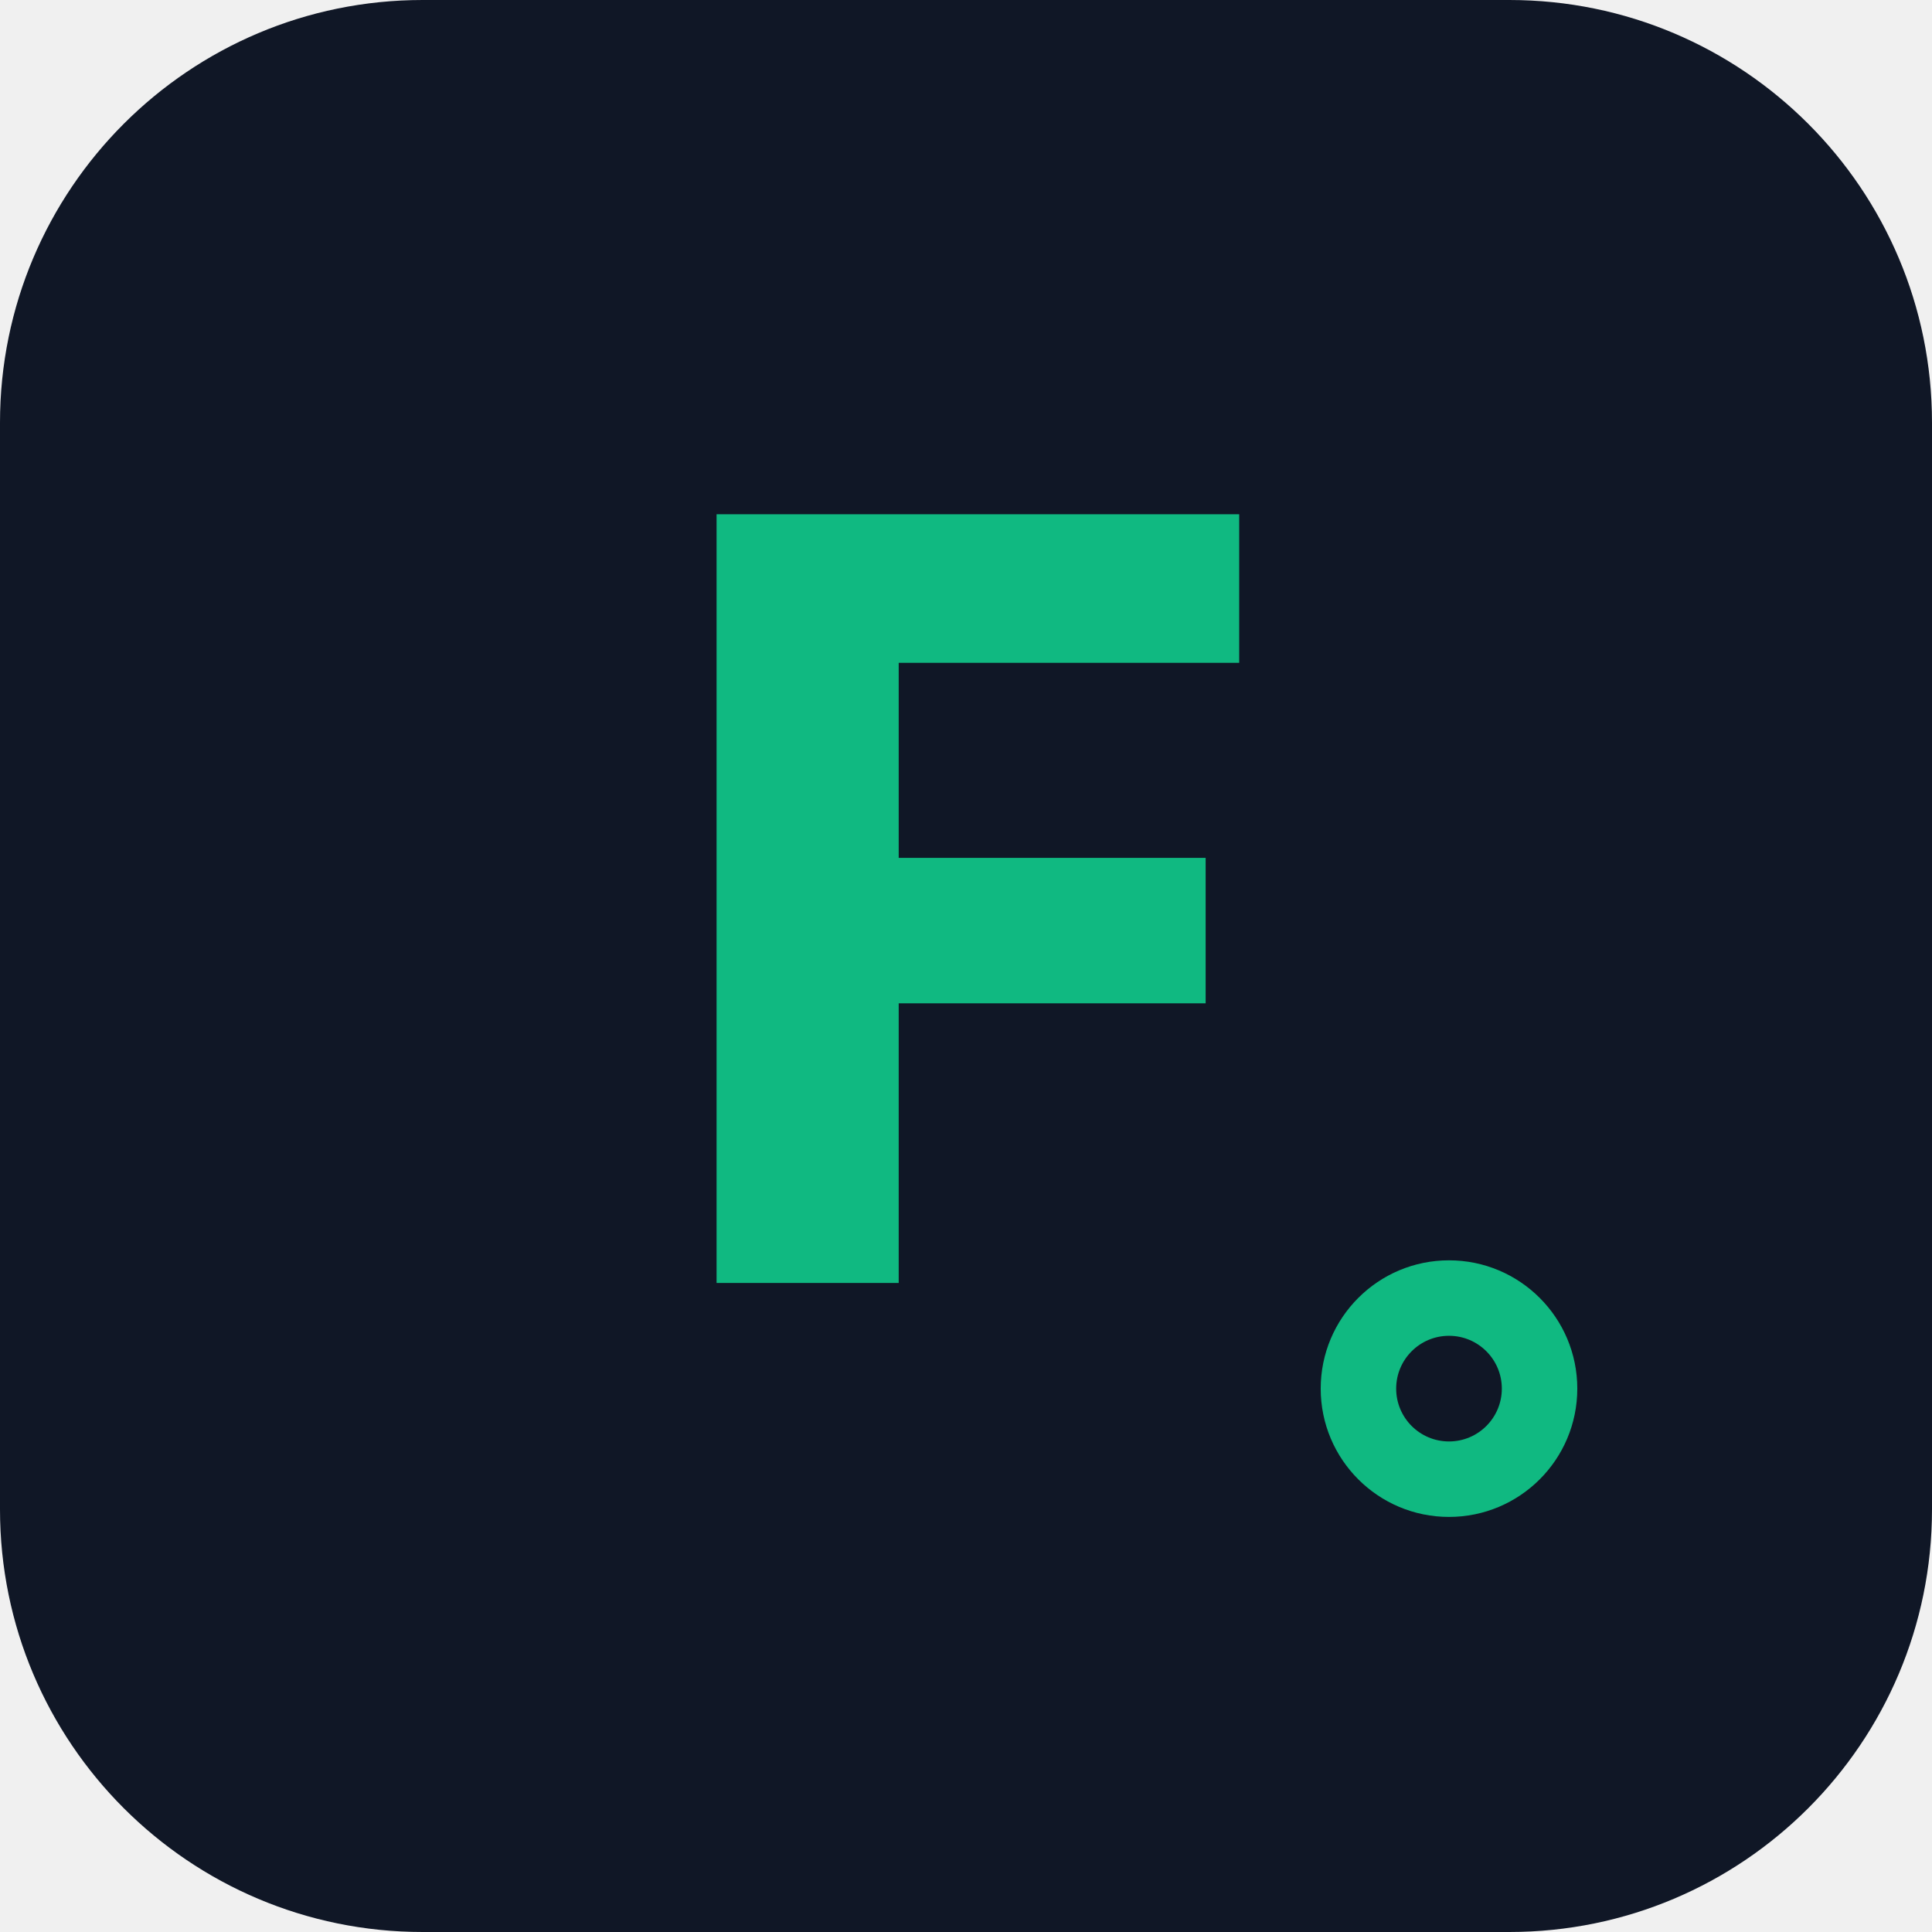
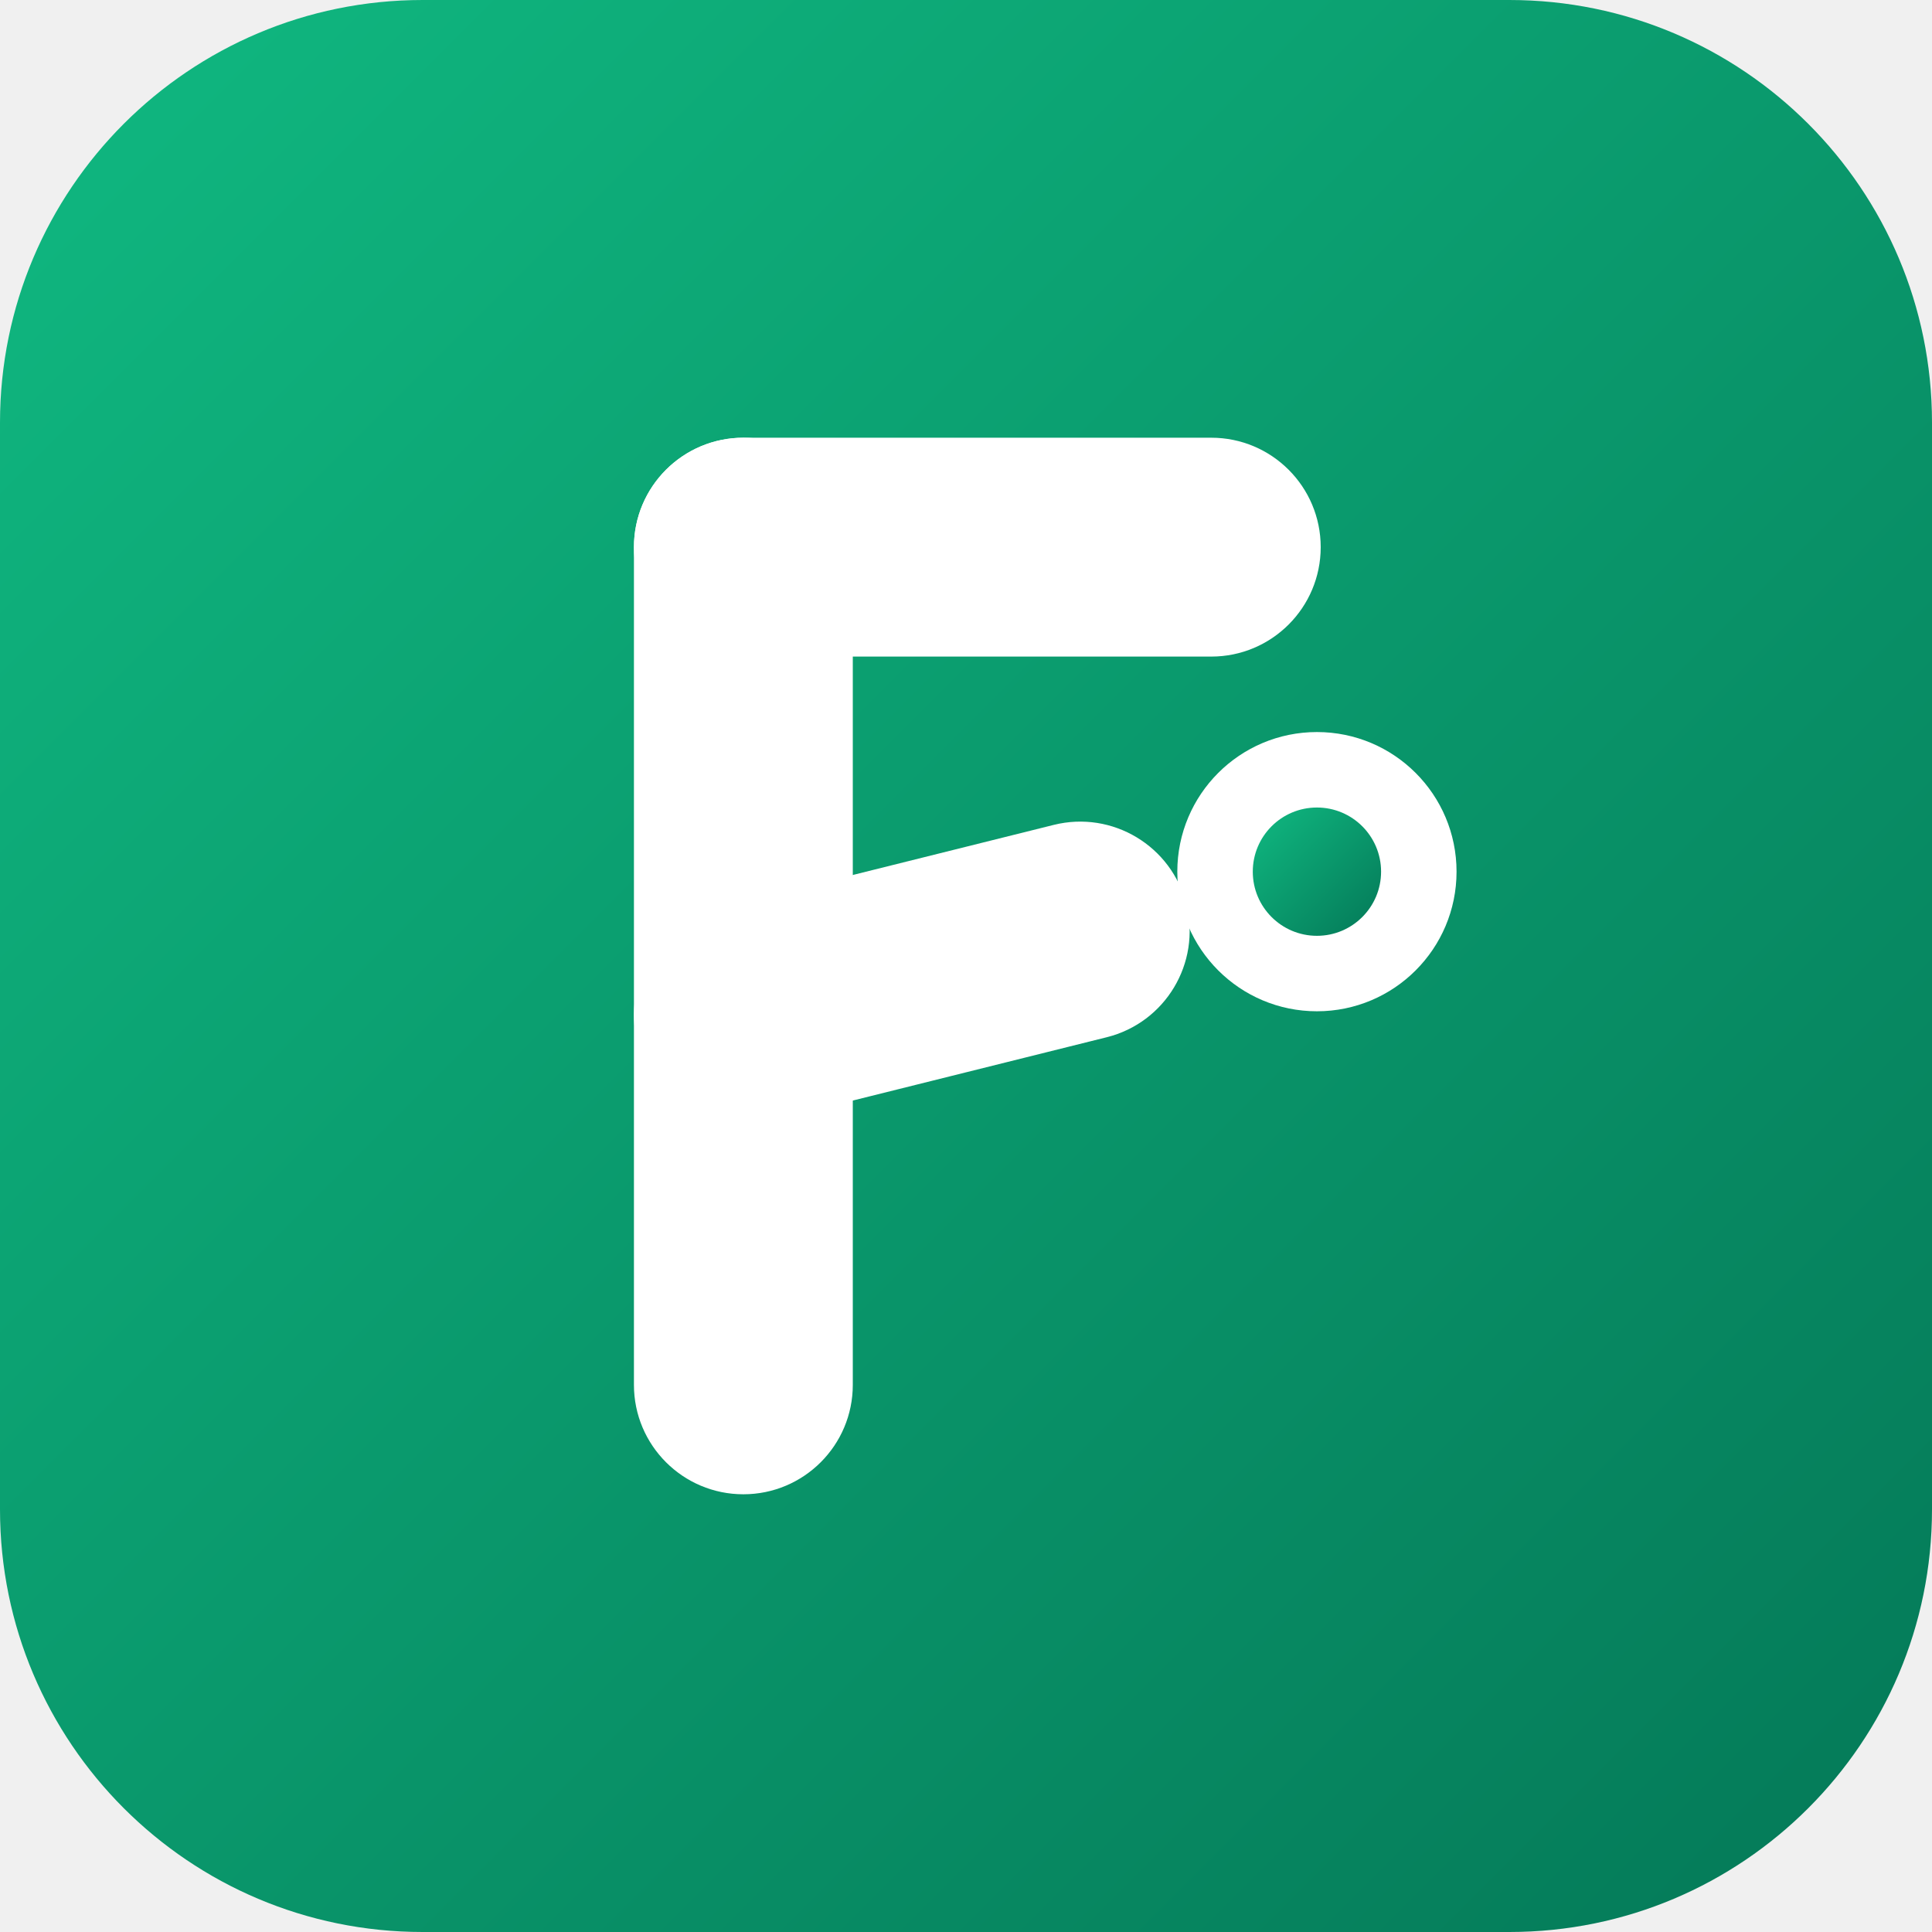
<svg xmlns="http://www.w3.org/2000/svg" viewBox="0 0 512 512">
-   <rect width="512" height="512" rx="112" fill="#101726" />
-   <text x="256" y="340" font-family="Inter, Arial, sans-serif" font-size="280" font-weight="800" text-anchor="middle" fill="#10b981">F</text>
-   <circle cx="384" cy="368" r="34" fill="#10b981" />
-   <circle cx="384" cy="368" r="14" fill="#101726" />
+   <defs>
+     <linearGradient id="g" x1="0" y1="0" x2="1" y2="1">
+       <stop offset="0" stop-color="#10b981" />
+       <stop offset="1" stop-color="#047857" />
+     </linearGradient>
+   </defs>
+   <rect width="512" height="512" rx="112" fill="url(#g)" />
+   <rect x="168" y="116" width="58" height="280" rx="29" fill="#fff" />
+   <rect x="168" y="116" width="182" height="58" rx="29" fill="#fff" />
+   <g transform="rotate(-14 197 269)">
+     <rect x="168" y="240" width="150" height="58" rx="29" fill="#fff" />
+   </g>
+   <circle cx="349" cy="231" r="37" fill="#fff" />
+   <circle cx="349" cy="231" r="17" fill="url(#g)" />
</svg>
